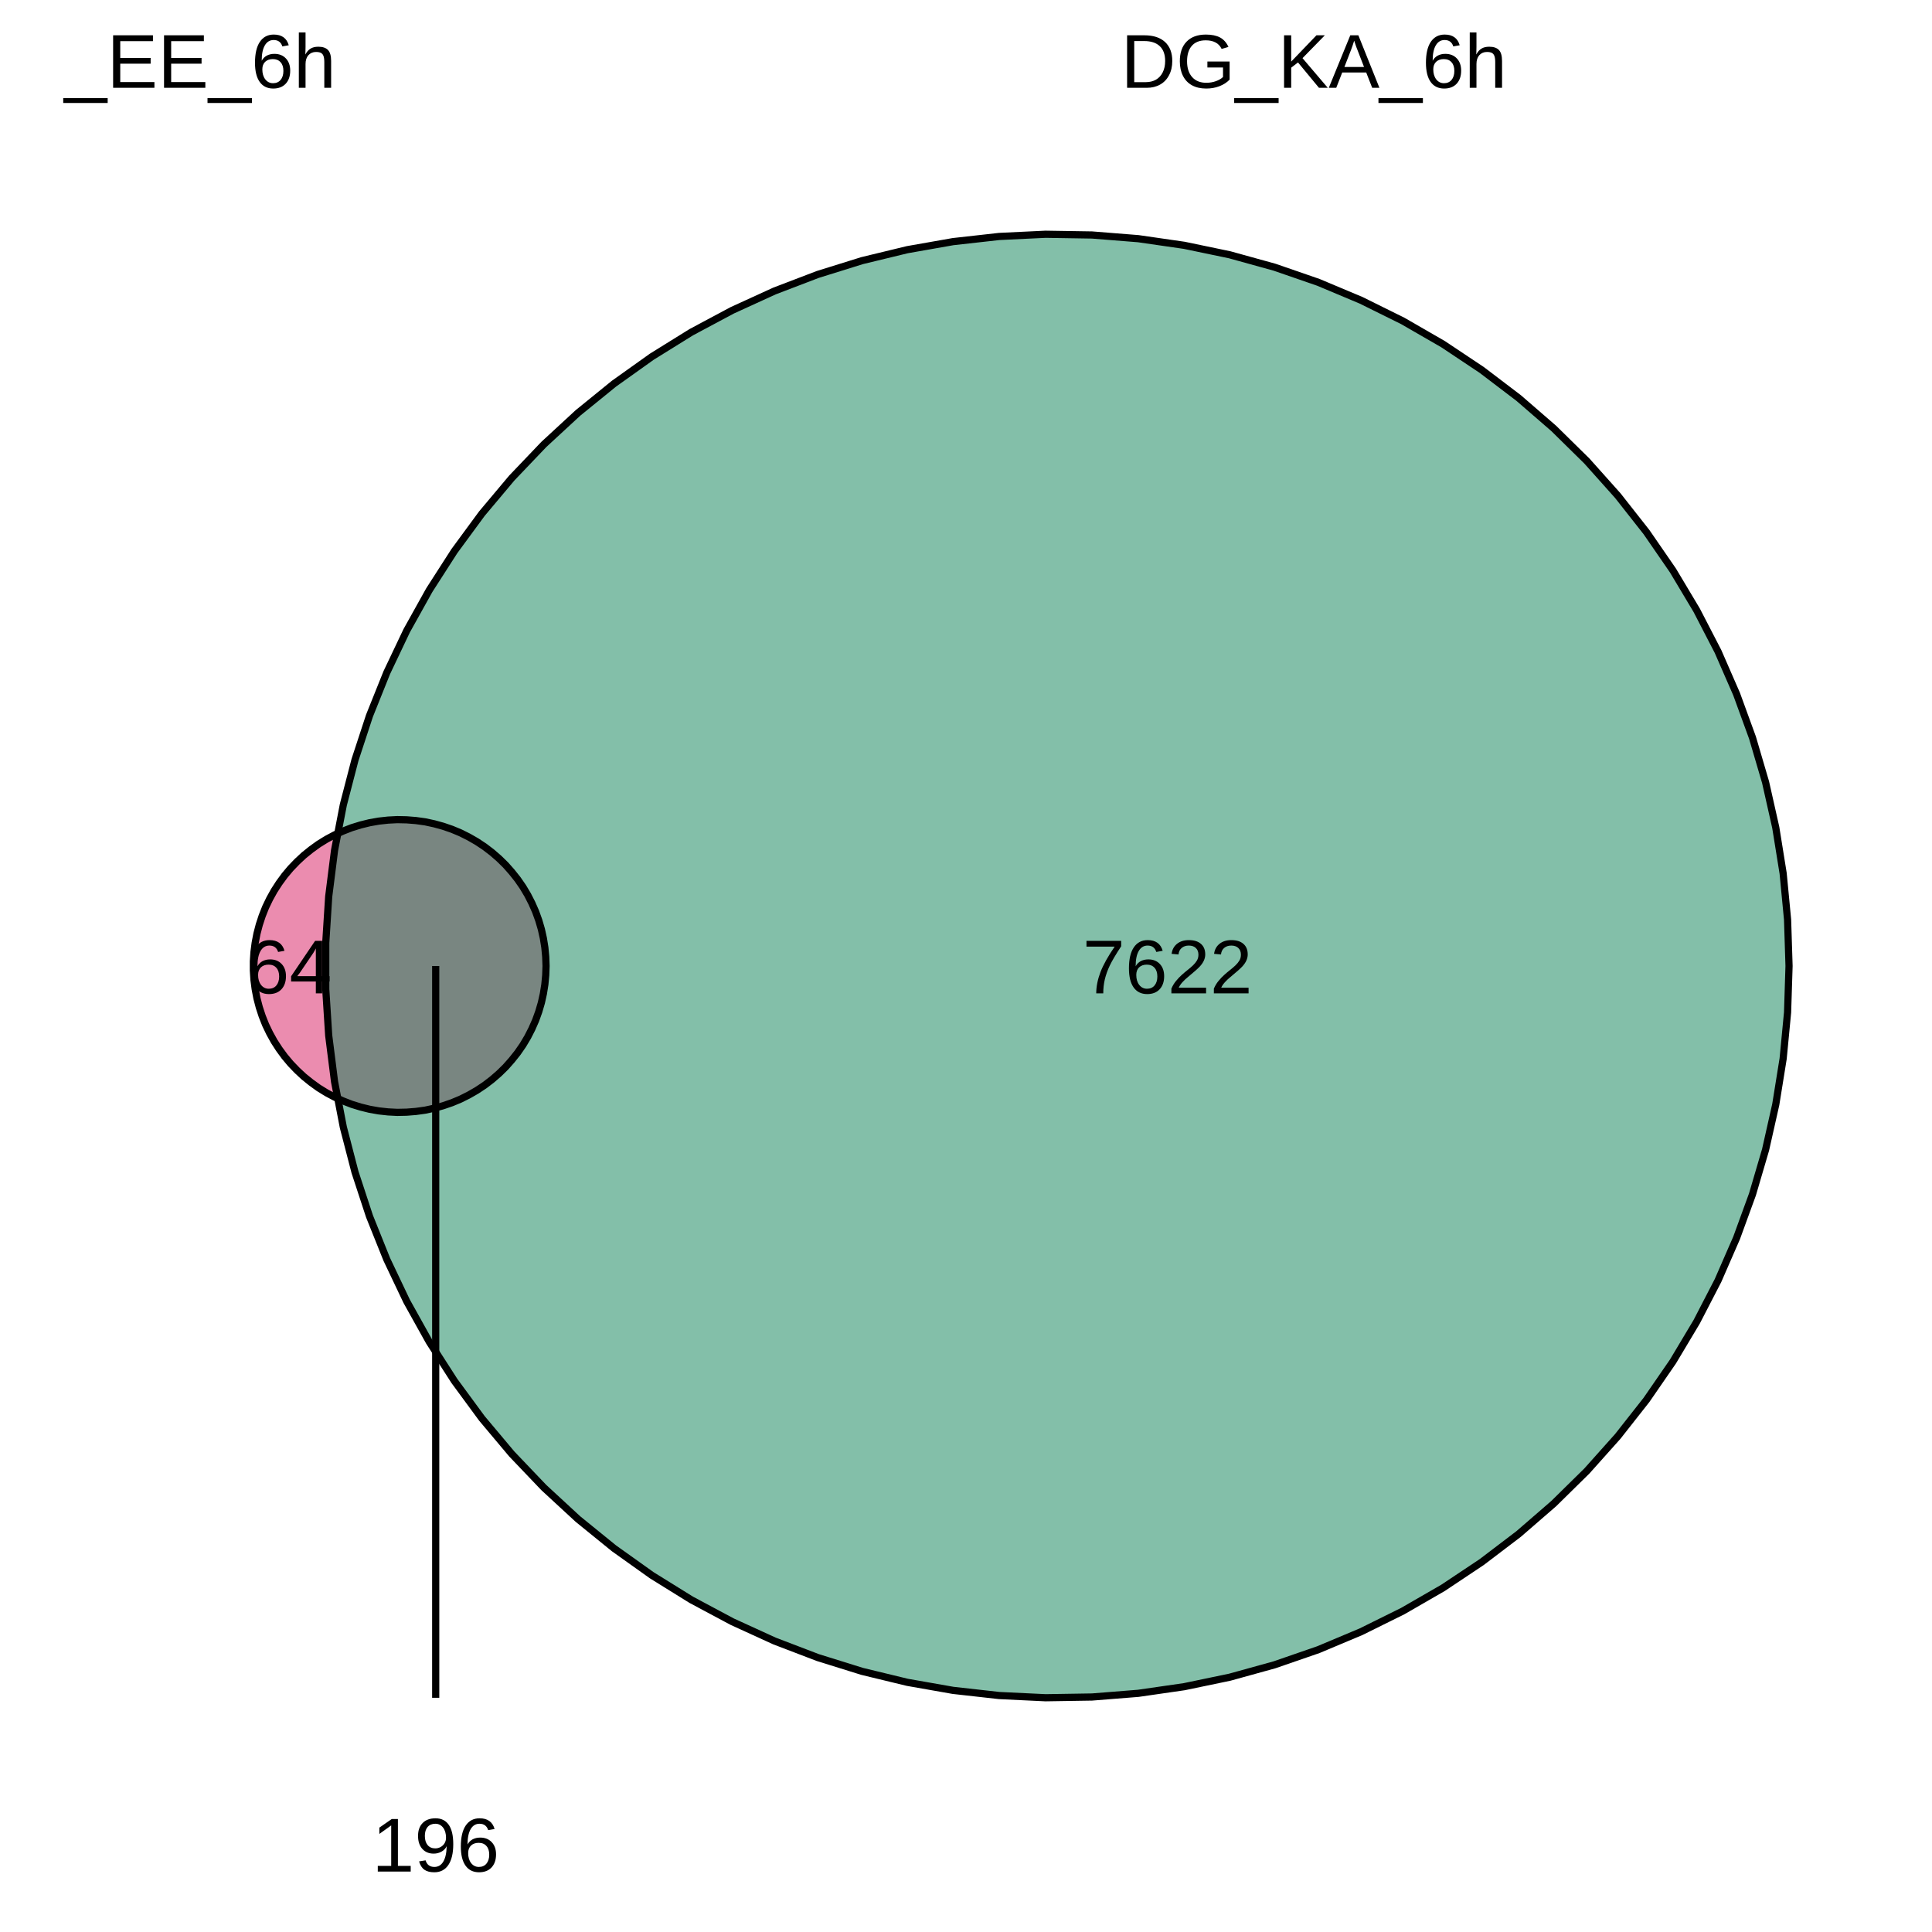
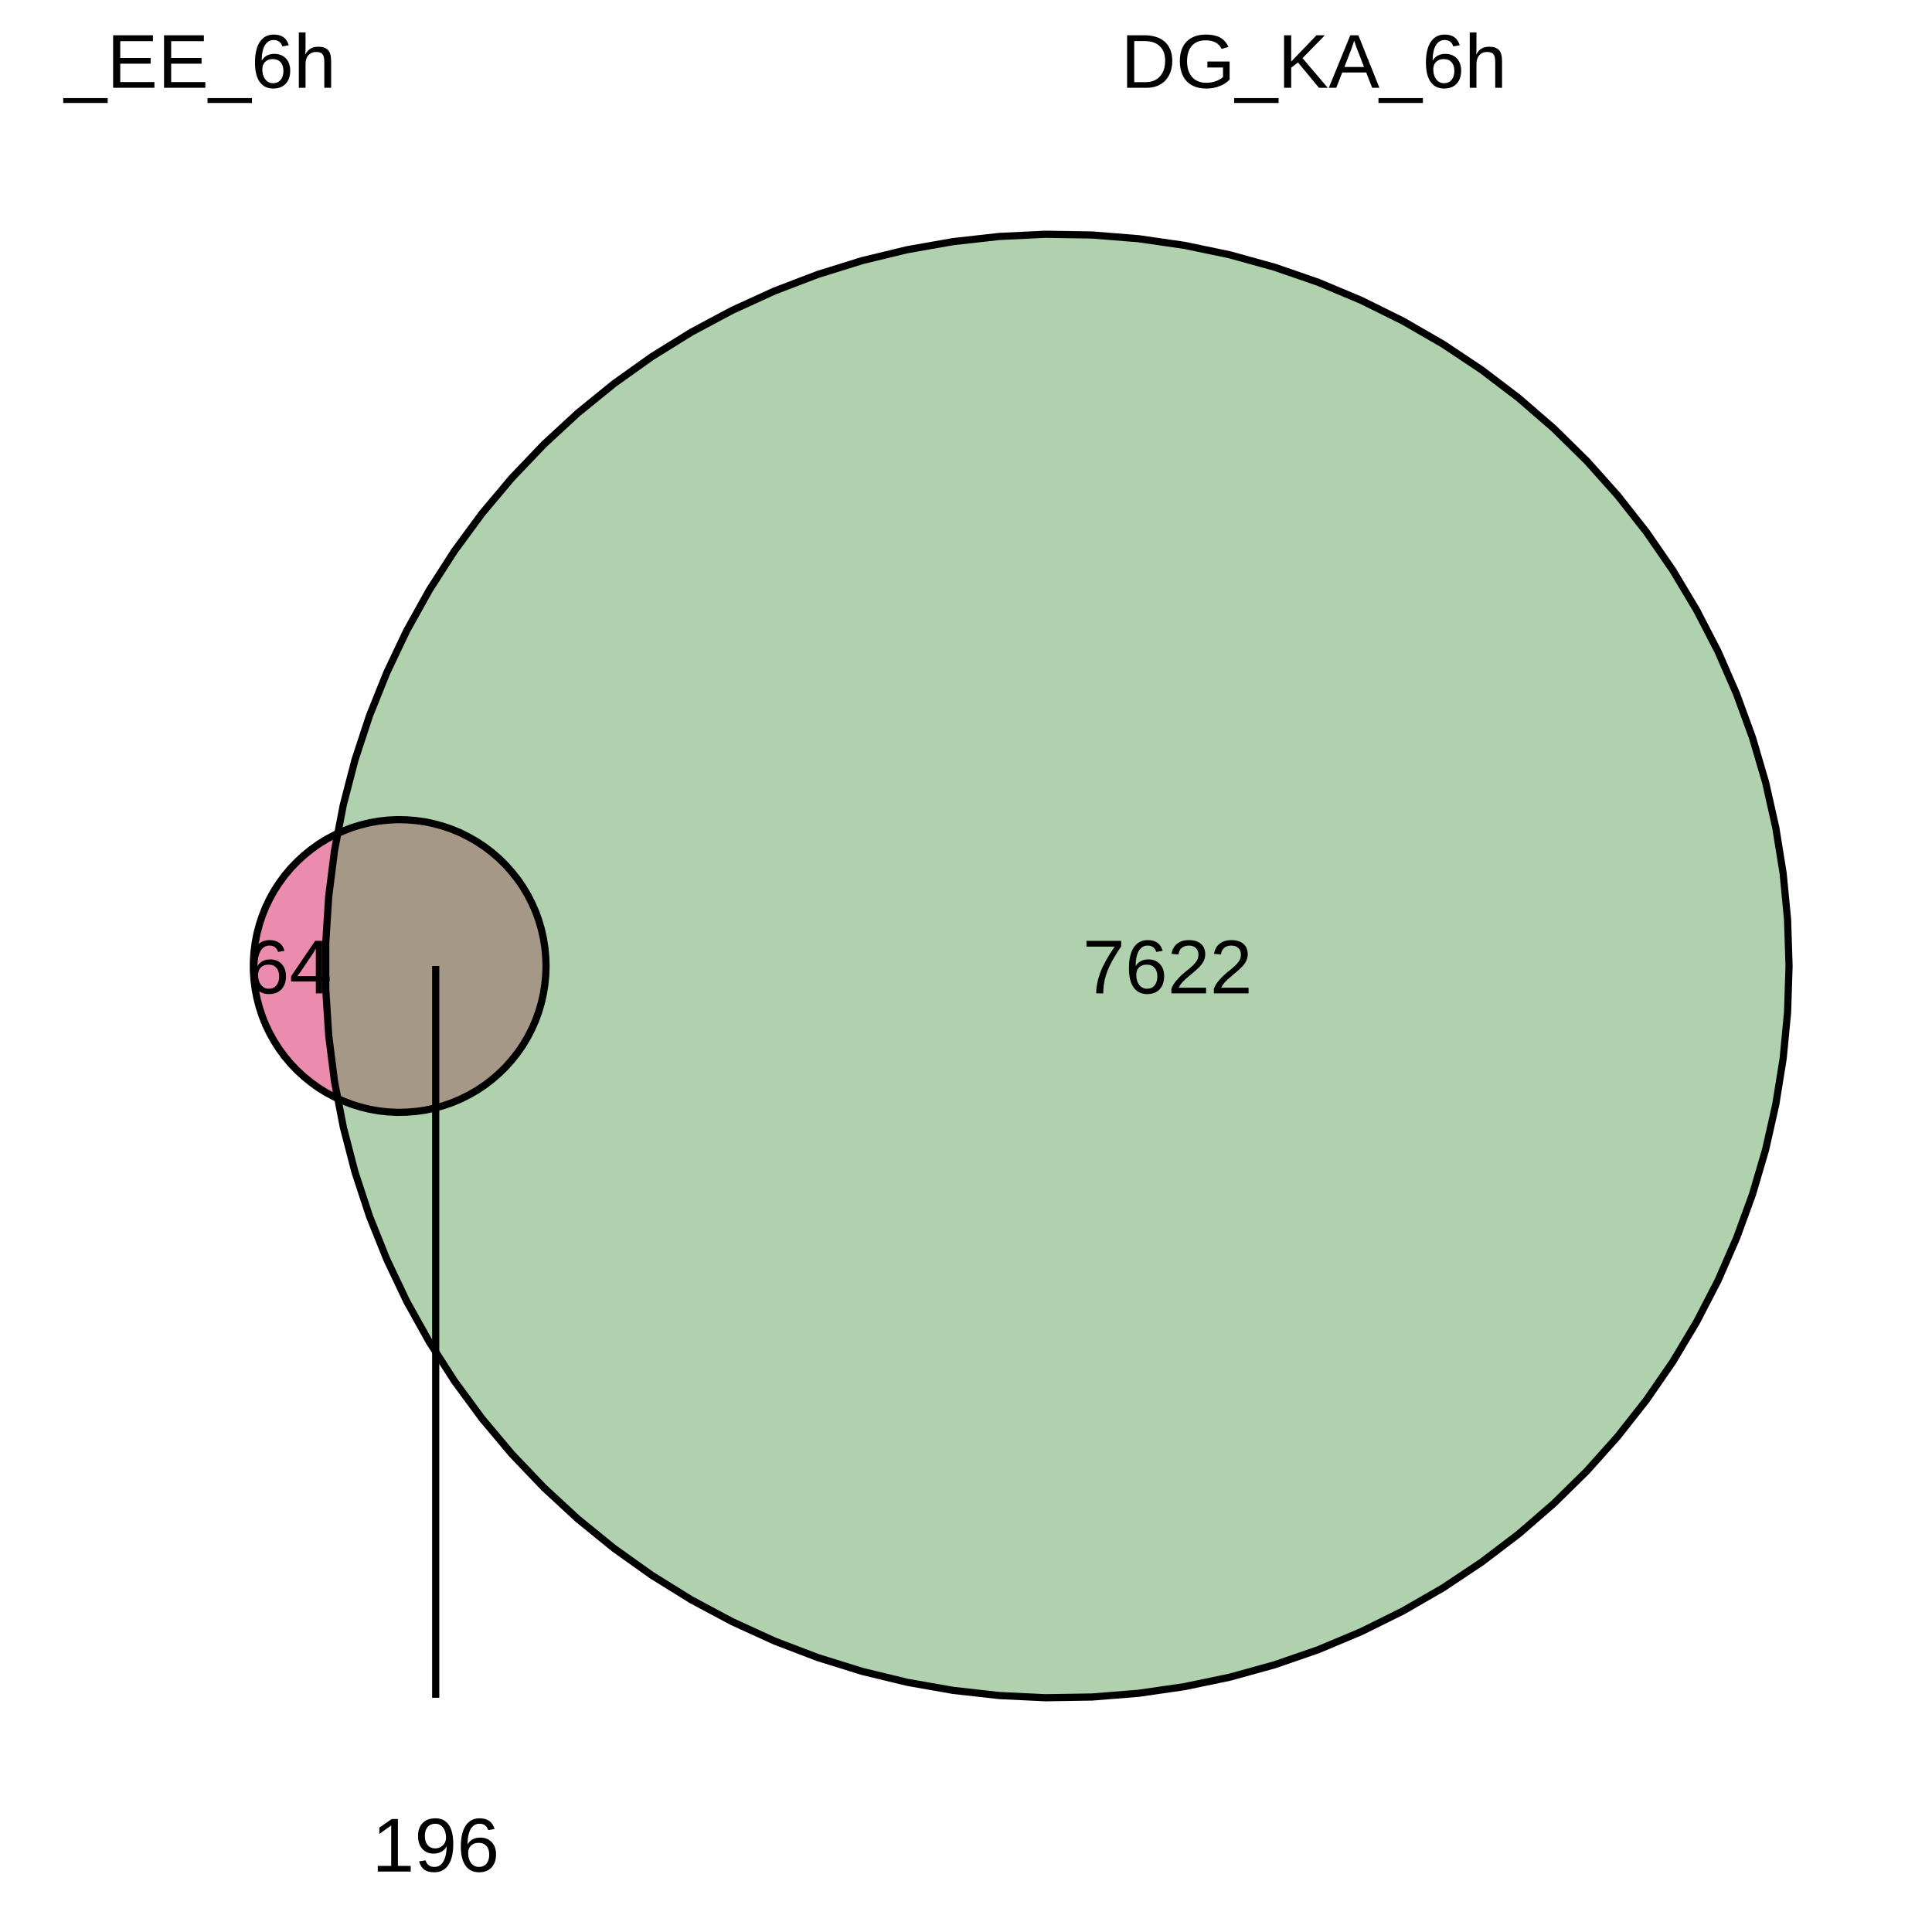
<svg xmlns="http://www.w3.org/2000/svg" class="svglite" width="288.00pt" height="288.00pt" viewBox="0 0 288.00 288.00">
  <defs>
    <style type="text/css">
    .svglite line, .svglite polyline, .svglite polygon, .svglite path, .svglite rect, .svglite circle {
      fill: none;
      stroke: #000000;
      stroke-linecap: round;
      stroke-linejoin: round;
      stroke-miterlimit: 10.00;
    }
    .svglite text {
      white-space: pre;
    }
  </style>
  </defs>
  <rect width="100%" height="100%" style="stroke: none; fill: none;" />
  <defs>
    <clipPath id="cpMC4wMHwyODguMDB8MC4wMHwyODguMDA=">
      <rect x="0.00" y="0.00" width="288.00" height="288.00" />
    </clipPath>
  </defs>
  <g clip-path="url(#cpMC4wMHwyODguMDB8MC4wMHwyODguMDA=)">
</g>
  <defs>
    <clipPath id="cpOS4wNXwyNzguOTV8MC4wMHwyODguMDA=">
      <rect x="9.05" y="0.00" width="269.91" height="288.00" />
    </clipPath>
  </defs>
  <g clip-path="url(#cpOS4wNXwyNzguOTV8MC4wMHwyODguMDA=)">
    <polygon points="81.40,144.00 81.35,142.62 81.22,141.24 81.00,139.87 80.70,138.52 80.31,137.19 79.84,135.89 79.28,134.62 78.65,133.39 77.94,132.20 77.15,131.06 76.29,129.98 75.37,128.94 74.38,127.97 73.34,127.07 72.24,126.23 71.08,125.46 69.88,124.77 68.64,124.15 67.37,123.62 66.06,123.17 64.72,122.80 63.37,122.51 62.00,122.32 60.62,122.21 59.23,122.18 57.85,122.25 56.48,122.40 55.11,122.64 53.77,122.97 52.44,123.38 51.15,123.88 49.89,124.45 48.67,125.10 47.49,125.83 46.37,126.64 45.29,127.51 44.28,128.45 43.32,129.45 42.43,130.51 41.61,131.63 40.86,132.79 40.19,134.00 39.59,135.25 39.08,136.54 38.65,137.85 38.30,139.19 38.04,140.55 37.86,141.93 37.77,143.31 37.77,144.69 37.86,146.07 38.04,147.45 38.30,148.81 38.65,150.15 39.08,151.46 39.59,152.75 40.19,154.00 40.86,155.21 41.61,156.37 42.43,157.49 43.32,158.55 44.28,159.55 45.29,160.49 46.37,161.36 47.49,162.17 48.67,162.90 49.89,163.55 51.15,164.12 52.44,164.62 53.77,165.03 55.11,165.36 56.48,165.60 57.85,165.75 59.23,165.82 60.62,165.79 62.00,165.68 63.37,165.49 64.72,165.20 66.06,164.83 67.37,164.38 68.64,163.85 69.88,163.23 71.08,162.54 72.24,161.77 73.34,160.93 74.38,160.03 75.37,159.06 76.29,158.02 77.15,156.94 77.94,155.80 78.65,154.61 79.28,153.38 79.84,152.11 80.31,150.81 80.70,149.48 81.00,148.13 81.22,146.76 81.35,145.38 81.40,144.00 " style="stroke-width: 1.07; stroke: none; stroke-linecap: butt; fill: #D81B60; fill-opacity: 0.50;" />
-     <polygon points="266.69,144.00 266.47,137.08 265.81,130.19 264.71,123.35 263.19,116.60 261.24,109.96 258.87,103.46 256.10,97.11 252.92,90.96 249.37,85.02 245.44,79.32 241.16,73.88 236.55,68.72 231.61,63.86 226.38,59.33 220.87,55.14 215.11,51.30 209.11,47.84 202.91,44.77 196.53,42.09 189.99,39.83 183.31,37.98 176.54,36.57 169.69,35.58 162.79,35.03 155.86,34.92 148.95,35.25 142.07,36.02 135.25,37.22 128.52,38.85 121.91,40.91 115.45,43.38 109.15,46.26 103.05,49.52 97.17,53.17 91.53,57.19 86.16,61.55 81.07,66.25 76.29,71.26 71.84,76.56 67.74,82.14 64.00,87.96 60.63,94.01 57.66,100.26 55.08,106.69 52.92,113.27 51.18,119.97 49.87,126.76 49.00,133.63 48.56,140.54 48.56,147.46 49.00,154.37 49.87,161.24 51.18,168.03 52.92,174.73 55.08,181.31 57.66,187.74 60.63,193.99 64.00,200.04 67.74,205.86 71.84,211.44 76.29,216.74 81.07,221.75 86.16,226.45 91.53,230.81 97.17,234.83 103.05,238.48 109.15,241.74 115.45,244.62 121.91,247.09 128.52,249.15 135.25,250.78 142.07,251.98 148.95,252.75 155.86,253.08 162.79,252.97 169.69,252.42 176.54,251.43 183.31,250.02 189.99,248.17 196.53,245.91 202.91,243.23 209.11,240.16 215.11,236.70 220.87,232.86 226.38,228.67 231.61,224.14 236.55,219.28 241.16,214.12 245.44,208.68 249.37,202.98 252.92,197.04 256.10,190.89 258.87,184.54 261.24,178.04 263.19,171.40 264.71,164.65 265.81,157.81 266.47,150.92 266.69,144.00 " style="stroke-width: 1.07; stroke: none; stroke-linecap: butt; fill: #098154; fill-opacity: 0.50;" />
+     <polygon points="266.69,144.00 266.47,137.08 265.81,130.19 264.71,123.35 263.19,116.60 261.24,109.96 258.87,103.46 256.10,97.11 252.92,90.96 249.37,85.02 245.44,79.32 241.16,73.88 236.55,68.72 231.61,63.86 226.38,59.33 220.87,55.14 215.11,51.30 209.11,47.84 202.91,44.77 196.53,42.09 189.99,39.83 183.31,37.98 176.54,36.57 169.69,35.58 162.79,35.03 155.86,34.92 148.95,35.25 142.07,36.02 135.25,37.22 128.52,38.85 121.91,40.91 115.45,43.38 109.15,46.26 103.05,49.52 97.17,53.17 91.53,57.19 86.16,61.55 81.07,66.25 76.29,71.26 71.84,76.56 67.74,82.14 64.00,87.96 60.63,94.01 57.66,100.26 55.08,106.69 52.92,113.27 51.18,119.97 49.87,126.76 49.00,133.63 48.56,140.54 48.56,147.46 49.00,154.37 49.87,161.24 51.18,168.03 52.92,174.73 55.08,181.31 57.66,187.74 60.63,193.99 64.00,200.04 67.74,205.86 71.84,211.44 76.29,216.74 81.07,221.75 86.16,226.45 91.53,230.81 97.17,234.83 103.05,238.48 109.15,241.74 115.45,244.62 121.91,247.09 128.52,249.15 135.25,250.78 142.07,251.98 148.95,252.75 155.86,253.08 162.79,252.97 169.69,252.42 176.54,251.43 183.31,250.02 189.99,248.17 196.53,245.91 202.91,243.23 209.11,240.16 215.11,236.70 220.87,232.86 226.38,228.67 231.61,224.14 236.55,219.28 241.16,214.12 245.44,208.68 249.37,202.98 252.92,197.04 256.10,190.89 258.87,184.54 261.24,178.04 263.19,171.40 264.71,164.65 265.81,157.81 266.47,150.92 266.69,144.00 " style="stroke-width: 1.07; stroke: none; stroke-linecap: butt; fill: #63A45E; fill-opacity: 0.50;" />
    <polygon points="81.40,144.00 81.35,142.62 81.22,141.24 81.00,139.87 80.70,138.52 80.31,137.19 79.84,135.89 79.28,134.62 78.65,133.39 77.94,132.20 77.15,131.06 76.29,129.98 75.37,128.94 74.38,127.97 73.34,127.07 72.24,126.23 71.08,125.46 69.88,124.77 68.64,124.15 67.37,123.62 66.06,123.17 64.72,122.80 63.37,122.51 62.00,122.32 60.62,122.21 59.23,122.18 57.85,122.25 56.48,122.40 55.11,122.64 53.77,122.97 52.44,123.38 51.15,123.88 49.89,124.45 48.67,125.10 47.49,125.83 46.37,126.64 45.29,127.51 44.28,128.45 43.32,129.45 42.43,130.51 41.61,131.63 40.86,132.79 40.19,134.00 39.59,135.25 39.08,136.54 38.65,137.85 38.30,139.19 38.04,140.55 37.86,141.93 37.77,143.31 37.77,144.69 37.86,146.07 38.04,147.45 38.30,148.81 38.65,150.15 39.08,151.46 39.59,152.75 40.19,154.00 40.86,155.21 41.61,156.37 42.43,157.49 43.32,158.55 44.28,159.55 45.29,160.49 46.37,161.36 47.49,162.17 48.67,162.90 49.89,163.55 51.15,164.12 52.44,164.62 53.77,165.03 55.11,165.36 56.48,165.60 57.85,165.75 59.23,165.82 60.62,165.79 62.00,165.68 63.37,165.49 64.72,165.20 66.06,164.83 67.37,164.38 68.64,163.85 69.88,163.23 71.08,162.54 72.24,161.77 73.34,160.93 74.38,160.03 75.37,159.06 76.29,158.02 77.15,156.94 77.94,155.80 78.65,154.61 79.28,153.38 79.84,152.11 80.31,150.81 80.70,149.48 81.00,148.13 81.22,146.76 81.35,145.38 81.40,144.00 " style="stroke-width: 1.07; stroke-linecap: butt;" />
    <polygon points="266.69,144.00 266.47,137.08 265.81,130.19 264.71,123.35 263.19,116.60 261.24,109.96 258.87,103.46 256.10,97.11 252.92,90.96 249.37,85.02 245.44,79.32 241.16,73.88 236.55,68.72 231.61,63.86 226.38,59.33 220.87,55.14 215.11,51.30 209.11,47.84 202.91,44.77 196.53,42.09 189.99,39.83 183.31,37.98 176.54,36.57 169.69,35.58 162.79,35.03 155.86,34.92 148.95,35.25 142.07,36.02 135.25,37.22 128.52,38.85 121.91,40.91 115.45,43.38 109.15,46.26 103.05,49.52 97.17,53.17 91.53,57.19 86.16,61.55 81.07,66.25 76.29,71.26 71.84,76.56 67.74,82.14 64.00,87.96 60.63,94.01 57.66,100.26 55.08,106.69 52.92,113.27 51.18,119.97 49.87,126.76 49.00,133.63 48.56,140.54 48.56,147.46 49.00,154.37 49.87,161.24 51.18,168.03 52.92,174.73 55.08,181.31 57.66,187.74 60.63,193.99 64.00,200.04 67.74,205.86 71.84,211.44 76.29,216.74 81.07,221.75 86.16,226.45 91.53,230.81 97.17,234.83 103.05,238.48 109.15,241.74 115.45,244.62 121.91,247.09 128.52,249.15 135.25,250.78 142.07,251.98 148.95,252.75 155.86,253.08 162.79,252.97 169.69,252.42 176.54,251.43 183.31,250.02 189.99,248.17 196.53,245.91 202.91,243.23 209.11,240.16 215.11,236.70 220.87,232.86 226.38,228.67 231.61,224.14 236.55,219.28 241.16,214.12 245.44,208.68 249.37,202.98 252.92,197.04 256.10,190.89 258.87,184.54 261.24,178.04 263.19,171.40 264.71,164.65 265.81,157.81 266.47,150.92 266.69,144.00 " style="stroke-width: 1.07; stroke-linecap: butt;" />
    <text x="21.31" y="13.09" text-anchor="middle" style="font-size: 11.38px; font-family: &quot;Arial&quot;;" textLength="57.56px" lengthAdjust="spacingAndGlyphs">DG_EE_6h</text>
    <text x="195.86" y="13.09" text-anchor="middle" style="font-size: 11.38px; font-family: &quot;Arial&quot;;" textLength="57.56px" lengthAdjust="spacingAndGlyphs">DG_KA_6h</text>
    <text x="43.13" y="148.08" text-anchor="middle" style="font-size: 11.38px; font-family: &quot;Arial&quot;;" textLength="12.66px" lengthAdjust="spacingAndGlyphs">64</text>
    <text x="174.04" y="148.08" text-anchor="middle" style="font-size: 11.38px; font-family: &quot;Arial&quot;;" textLength="25.32px" lengthAdjust="spacingAndGlyphs">7622</text>
    <text x="64.95" y="278.99" text-anchor="middle" style="font-size: 11.38px; font-family: &quot;Arial&quot;;" textLength="18.99px" lengthAdjust="spacingAndGlyphs">196</text>
    <line x1="64.95" y1="144.00" x2="64.95" y2="253.09" style="stroke-width: 1.07; stroke-linecap: butt;" />
  </g>
  <g clip-path="url(#cpMC4wMHwyODguMDB8MC4wMHwyODguMDA=)">
</g>
</svg>
